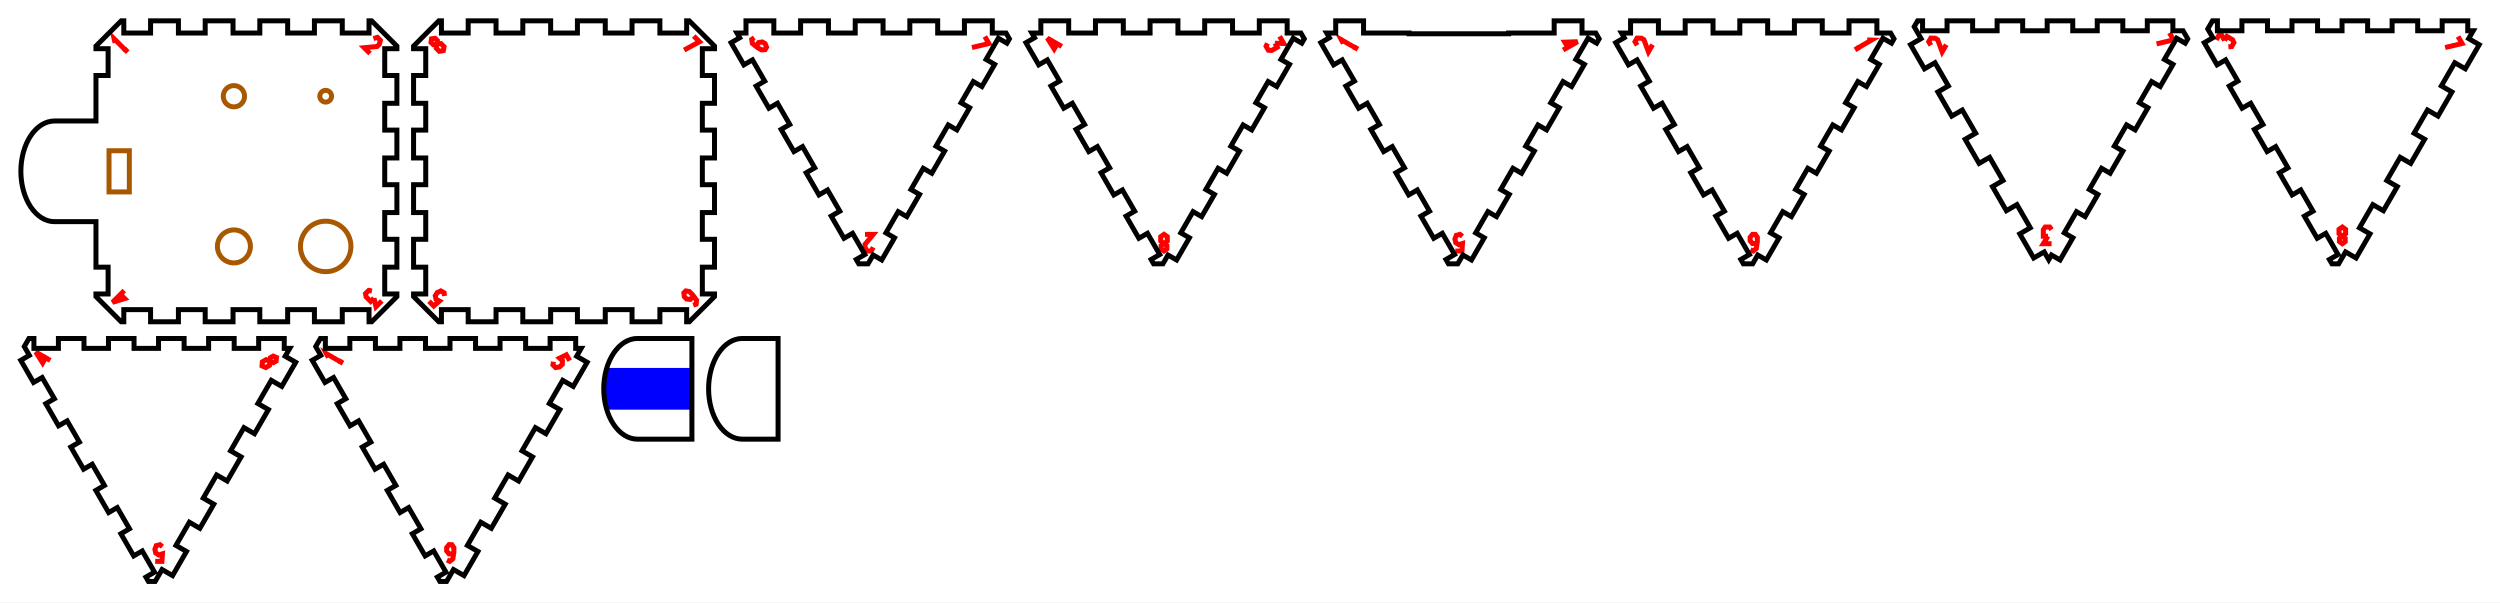
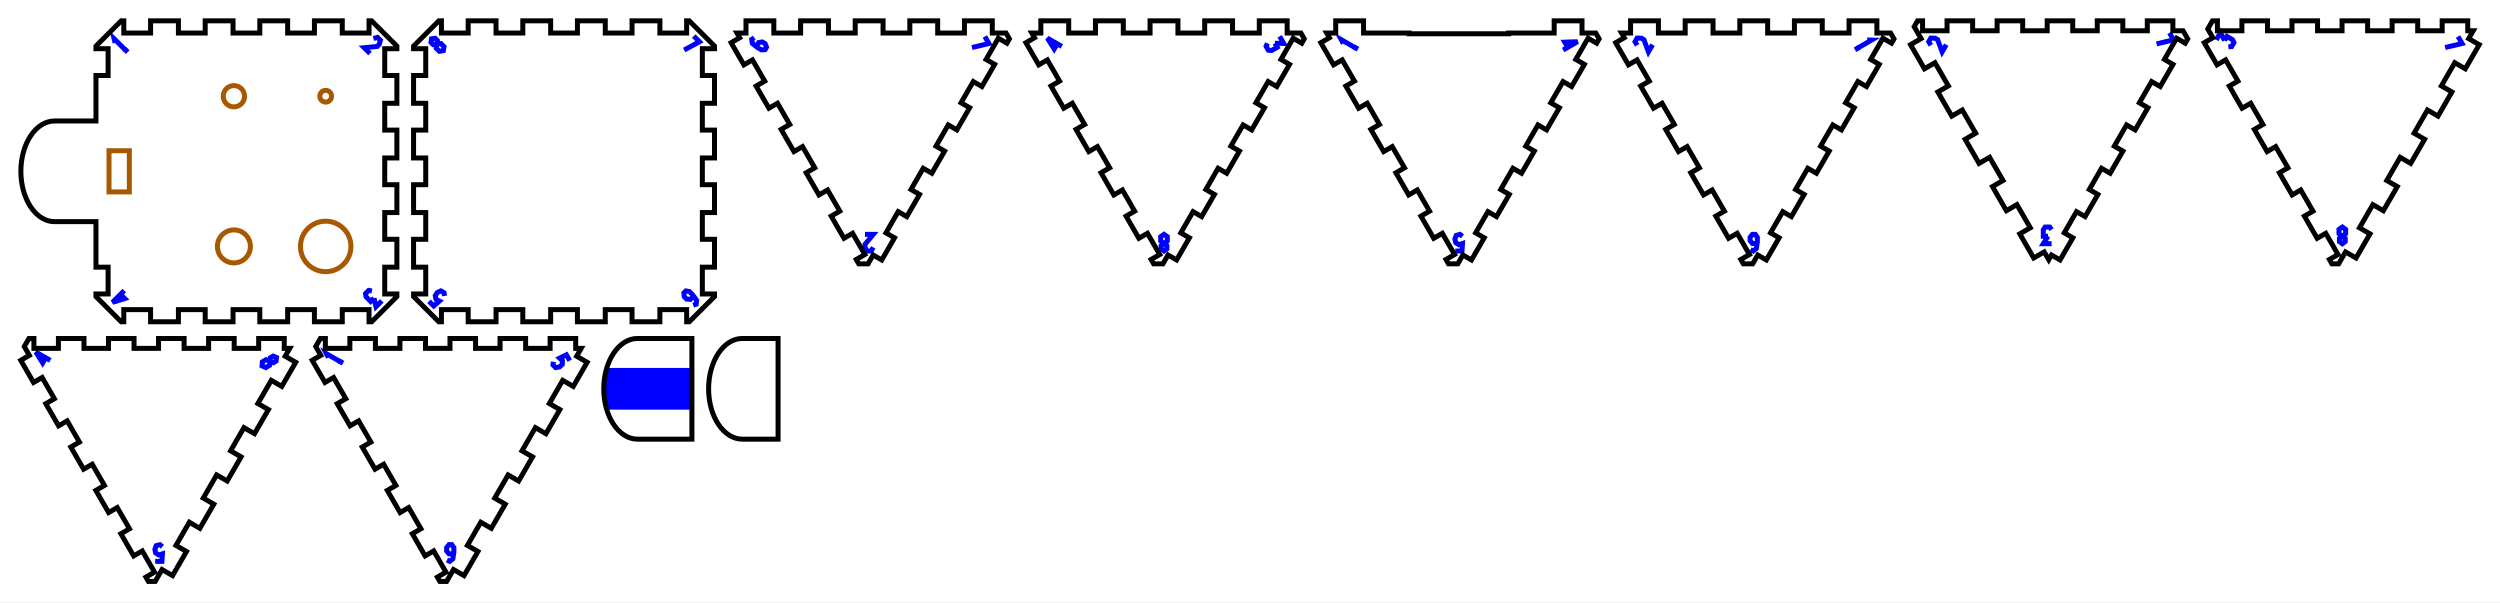
<svg xmlns="http://www.w3.org/2000/svg" width="599.23mm" height="144.36mm" viewBox="0 0 599.23 144.36">
  <rect x="0.0" y="0.0" width="599.23" height="144.36" fill="#ffffff" />
  <g fill="#0000ff" stroke="none">
    <path d="M 165.780,88.195 L 165.780,98.195 L 145.507,98.195 L 145.420,97.900 L 145.339,97.602 L 145.262,97.301 L 145.192,96.996 L 145.126,96.689 L 145.066,96.380 L 145.012,96.068 L 144.964,95.754 L 144.921,95.438 L 144.883,95.121 L 144.852,94.802 L 144.826,94.482 L 144.806,94.161 L 144.791,93.839 L 144.782,93.517 L 144.780,93.195 L 144.782,92.873 L 144.791,92.551 L 144.806,92.229 L 144.826,91.908 L 144.852,91.588 L 144.883,91.269 L 144.921,90.952 L 144.964,90.636 L 145.012,90.322 L 145.066,90.010 L 145.126,89.701 L 145.192,89.394 L 145.262,89.089 L 145.339,88.788 L 145.420,88.490 L 145.507,88.195 Z" />
  </g>
-   <g fill="none" stroke="#ff0000" stroke-width="1.198">
+   <g fill="none" stroke="#0000ff" stroke-width="1.198">
    <path d="M 89.499,9.229 L 90.471,8.957 L 91.173,9.659 L 90.901,10.631 L 90.392,11.141 L 87.292,11.435 L 88.695,12.838" />
    <path d="M 91.524,72.121 L 90.121,73.524 L 89.637,71.462" />
    <path d="M 89.637,71.462 L 88.848,72.251 L 87.745,71.148 L 87.608,70.380 L 88.380,69.608 L 89.148,69.745" />
    <path d="M 29.785,69.643 L 26.957,72.471 L 29.897,71.565 L 28.495,70.162" />
    <path d="M 27.579,10.281 L 27.343,9.273 L 30.171,12.101" />
    <path d="M 29.750,12.522 L 30.627,11.645" />
    <path d="M 104.711,10.581 L 103.852,10.704 L 103.314,10.166 L 103.438,9.308 L 104.296,9.184 L 104.834,9.722 L 104.711,10.581 L 104.574,11.566 L 105.309,12.301 L 106.266,12.136 L 106.431,11.179 L 105.696,10.444 L 104.711,10.581" />
    <path d="M 166.286,8.641 L 167.654,10.009 L 163.983,11.996" />
    <path d="M 166.165,73.157 L 166.865,72.910 L 166.966,71.960 L 166.010,70.653 L 165.247,69.889 L 164.387,69.731 L 163.913,70.204 L 164.019,71.117 L 164.585,71.682 L 165.469,71.760 L 166.030,71.199 L 166.010,70.653" />
    <path d="M 102.824,72.208 L 103.964,73.348 L 105.324,72.163 L 104.513,71.747 L 104.326,70.882 L 104.808,70.119 L 105.658,69.725 L 106.442,70.169 L 106.541,70.947" />
    <path d="M 180.793,9.037 L 180.181,9.457 L 180.329,10.402 L 181.590,11.416 L 182.526,11.956 L 183.397,11.887 L 183.732,11.307 L 183.394,10.453 L 182.701,10.053 L 181.827,10.207 L 181.430,10.894 L 181.590,11.416" />
    <path d="M 236.060,8.748 L 237.027,10.424 L 232.968,11.393" />
    <path d="M 209.317,59.289 L 208.821,60.169 L 207.829,60.169 L 207.333,59.289 L 207.333,58.569 L 209.317,56.169 L 207.333,56.169" />
    <path d="M 254.507,11.135 L 251.043,9.135 L 252.680,11.741 L 253.672,10.023" />
    <path d="M 306.711,8.706 L 307.703,10.424 L 305.586,10.357" />
    <path d="M 305.586,10.357 L 306.144,11.324 L 304.793,12.104 L 304.016,12.037 L 303.470,11.092 L 303.801,10.386" />
    <path d="M 279.001,58.369 L 279.696,58.889 L 279.696,59.649 L 279.001,60.169 L 278.307,59.649 L 278.307,58.889 L 279.001,58.369 L 279.795,57.769 L 279.795,56.729 L 279.001,56.169 L 278.208,56.729 L 278.208,57.769 L 279.001,58.369" />
    <path d="M 321.986,10.434 L 321.496,9.522 L 324.960,11.522" />
    <path d="M 324.663,12.037 L 325.283,10.963" />
    <path d="M 374.667,11.994 L 378.132,9.994 L 375.057,10.108 L 376.049,11.827" />
    <path d="M 348.810,60.169 L 350.422,60.169 L 350.546,58.369 L 349.678,58.649 L 348.934,58.169 L 348.735,57.289 L 349.058,56.409 L 349.926,56.169 L 350.546,56.649" />
    <path d="M 392.414,10.864 L 391.900,9.994 L 392.396,9.135 L 393.406,9.146 L 394.029,9.506 L 395.116,12.424 L 396.108,10.706" />
    <path d="M 447.550,9.575 L 448.585,9.608 L 445.121,11.608" />
    <path d="M 444.823,11.092 L 445.443,12.166" />
    <path d="M 419.560,59.849 L 420.230,60.169 L 420.974,59.569 L 421.222,57.969 L 421.222,56.889 L 420.726,56.169 L 420.056,56.169 L 419.486,56.889 L 419.486,57.689 L 420.056,58.369 L 420.850,58.369 L 421.222,57.969" />
    <path d="M 462.817,10.864 L 462.303,9.994 L 462.799,9.135 L 463.809,9.146 L 464.433,9.506 L 465.519,12.424 L 466.511,10.706" />
    <path d="M 520.007,7.873 L 520.974,9.549 L 516.915,10.518" />
    <path d="M 491.749,58.419 L 489.765,58.419 L 490.881,56.619" />
    <path d="M 490.881,56.619 L 489.765,56.619 L 489.765,55.059 L 490.212,54.419 L 491.303,54.419 L 491.749,55.059" />
    <path d="M 531.217,9.549 L 532.209,7.831 L 533.209,9.697" />
    <path d="M 533.209,9.697 L 533.767,8.731 L 535.118,9.511 L 535.449,10.217 L 534.904,11.162 L 534.126,11.229" />
    <path d="M 589.168,8.748 L 590.136,10.424 L 586.076,11.393" />
    <path d="M 561.434,56.619 L 562.128,57.139 L 562.128,57.899 L 561.434,58.419 L 560.739,57.899 L 560.739,57.139 L 561.434,56.619 L 562.227,56.019 L 562.227,54.979 L 561.434,54.419 L 560.640,54.979 L 560.640,56.019 L 561.434,56.619" />
    <path d="M 12.056,86.390 L 8.592,84.390 L 10.228,86.996 L 11.220,85.278" />
    <path d="M 64.712,86.595 L 64.815,85.733 L 65.474,85.353 L 66.271,85.695 L 66.168,86.556 L 65.510,86.936 L 64.712,86.595 L 63.796,86.207 L 62.895,86.727 L 62.807,87.695 L 63.689,88.102 L 64.589,87.582 L 64.712,86.595" />
    <path d="M 37.197,134.549 L 38.809,134.549 L 38.933,132.749 L 38.065,133.029 L 37.321,132.549 L 37.123,131.669 L 37.445,130.789 L 38.313,130.549 L 38.933,131.029" />
    <path d="M 78.715,85.689 L 78.226,84.777 L 81.690,86.777" />
    <path d="M 81.393,87.292 L 82.013,86.218" />
    <path d="M 136.562,86.446 L 135.756,85.050 L 134.135,85.843 L 134.812,86.455 L 134.768,87.339 L 134.105,87.951 L 133.182,88.112 L 132.540,87.480 L 132.646,86.703" />
    <path d="M 107.129,134.229 L 107.798,134.549 L 108.542,133.949 L 108.790,132.349 L 108.790,131.269 L 108.294,130.549 L 107.625,130.549 L 107.054,131.269 L 107.054,132.069 L 107.625,132.749 L 108.418,132.749 L 108.790,132.349" />
  </g>
  <g fill="none" stroke="#a85800" stroke-width="1.198">
    <path d="M 26.130,46.000 L 31.000,46.000 L 31.000,36.130 L 26.130,36.130 Z" />
    <circle cx="78.065" cy="23.065" r="1.408" />
    <circle cx="56.065" cy="23.065" r="2.552" />
    <circle cx="56.065" cy="59.065" r="3.955" />
    <circle cx="78.065" cy="59.065" r="6.051" />
  </g>
  <g fill="none" stroke="#000000" stroke-width="1.198">
    <path d="M 89.082,5.000 L 95.130,11.048 L 95.130,11.675 L 92.217,11.675 L 92.217,18.091 L 95.130,18.091 L 95.130,24.766 L 92.217,24.766 L 92.217,31.182 L 95.130,31.182 L 95.130,37.857 L 92.217,37.857 L 92.217,44.273 L 95.130,44.273 L 95.130,50.948 L 92.217,50.948 L 92.217,57.364 L 95.130,57.364 L 95.130,64.039 L 92.217,64.039 L 92.217,70.455 L 95.130,70.455 L 95.130,71.082 L 89.082,77.130 L 88.455,77.130 L 88.455,74.217 L 82.039,74.217 L 82.039,77.130 L 75.364,77.130 L 75.364,74.217 L 68.948,74.217 L 68.948,77.130 L 62.273,77.130 L 62.273,74.217 L 55.857,74.217 L 55.857,77.130 L 49.182,77.130 L 49.182,74.217 L 42.766,74.217 L 42.766,77.130 L 36.091,77.130 L 36.091,74.217 L 29.675,74.217 L 29.675,77.130 L 29.048,77.130 L 23.000,71.082 L 23.000,70.455 L 25.913,70.455 L 25.913,64.039 L 23.000,64.039 L 23.000,53.130 L 13.063,53.130 L 12.271,53.072 L 11.486,52.897 L 10.716,52.608 L 9.969,52.207 L 9.253,51.699 L 8.574,51.089 L 7.939,50.382 L 7.354,49.586 L 6.824,48.709 L 6.354,47.758 L 5.948,46.744 L 5.611,45.675 L 5.346,44.561 L 5.154,43.415 L 5.039,42.245 L 5.000,41.065 L 5.039,39.885 L 5.154,38.715 L 5.346,37.569 L 5.611,36.455 L 5.948,35.386 L 6.354,34.372 L 6.824,33.421 L 7.354,32.544 L 7.939,31.748 L 8.574,31.041 L 9.253,30.431 L 9.969,29.923 L 10.716,29.522 L 11.486,29.233 L 12.271,29.058 L 13.063,29.000 L 23.000,29.000 L 23.000,18.091 L 25.913,18.091 L 25.913,11.675 L 23.000,11.675 L 23.000,11.048 L 29.048,5.000 L 29.675,5.000 L 29.675,7.913 L 36.091,7.913 L 36.091,5.000 L 42.766,5.000 L 42.766,7.913 L 49.182,7.913 L 49.182,5.000 L 55.857,5.000 L 55.857,7.913 L 62.273,7.913 L 62.273,5.000 L 68.948,5.000 L 68.948,7.913 L 75.364,7.913 L 75.364,5.000 L 82.039,5.000 L 82.039,7.913 L 88.455,7.913 L 88.455,5.000 Z" />
    <path d="M 99.130,11.048 L 105.178,5.000 L 105.805,5.000 L 105.805,7.913 L 112.221,7.913 L 112.221,5.000 L 118.896,5.000 L 118.896,7.913 L 125.312,7.913 L 125.312,5.000 L 131.987,5.000 L 131.987,7.913 L 138.403,7.913 L 138.403,5.000 L 145.078,5.000 L 145.078,7.913 L 151.494,7.913 L 151.494,5.000 L 158.169,5.000 L 158.169,7.913 L 164.585,7.913 L 164.585,5.000 L 165.212,5.000 L 171.260,11.048 L 171.260,11.675 L 168.347,11.675 L 168.347,18.091 L 171.260,18.091 L 171.260,24.766 L 168.347,24.766 L 168.347,31.182 L 171.260,31.182 L 171.260,37.857 L 168.347,37.857 L 168.347,44.273 L 171.260,44.273 L 171.260,50.948 L 168.347,50.948 L 168.347,57.364 L 171.260,57.364 L 171.260,64.039 L 168.347,64.039 L 168.347,70.455 L 171.260,70.455 L 171.260,71.082 L 165.212,77.130 L 164.585,77.130 L 164.585,74.217 L 158.169,74.217 L 158.169,77.130 L 151.494,77.130 L 151.494,74.217 L 145.078,74.217 L 145.078,77.130 L 138.403,77.130 L 138.403,74.217 L 131.987,74.217 L 131.987,77.130 L 125.312,77.130 L 125.312,74.217 L 118.896,74.217 L 118.896,77.130 L 112.221,77.130 L 112.221,74.217 L 105.805,74.217 L 105.805,77.130 L 105.178,77.130 L 99.130,71.082 L 99.130,70.455 L 102.043,70.455 L 102.043,64.039 L 99.130,64.039 L 99.130,57.364 L 102.043,57.364 L 102.043,50.948 L 99.130,50.948 L 99.130,44.273 L 102.043,44.273 L 102.043,37.857 L 99.130,37.857 L 99.130,31.182 L 102.043,31.182 L 102.043,24.766 L 99.130,24.766 L 99.130,18.091 L 102.043,18.091 L 102.043,11.675 L 99.130,11.675 Z" />
    <path d="M 176.641,7.913 L 178.805,7.913 L 178.805,5.000 L 185.481,5.000 L 185.481,7.913 L 191.896,7.913 L 191.896,5.000 L 198.572,5.000 L 198.572,7.913 L 204.987,7.913 L 204.987,5.000 L 211.663,5.000 L 211.663,7.913 L 218.078,7.913 L 218.078,5.000 L 224.754,5.000 L 224.754,7.913 L 231.169,7.913 L 231.169,5.000 L 237.845,5.000 L 237.845,7.913 L 241.137,7.913 L 241.946,9.315 L 241.349,10.350 L 239.289,9.161 L 236.354,14.244 L 238.414,15.434 L 235.349,20.742 L 233.289,19.553 L 230.354,24.637 L 232.414,25.826 L 229.349,31.135 L 227.289,29.945 L 224.354,35.029 L 226.414,36.218 L 223.349,41.527 L 221.289,40.338 L 218.354,45.421 L 220.414,46.610 L 217.349,51.919 L 215.289,50.730 L 212.354,55.814 L 214.414,57.003 L 211.349,62.311 L 209.289,61.122 L 208.070,63.234 L 205.834,63.234 L 205.236,62.199 L 207.296,61.010 L 204.361,55.926 L 202.301,57.115 L 199.236,51.807 L 201.296,50.617 L 198.361,45.534 L 196.301,46.723 L 193.236,41.414 L 195.296,40.225 L 192.361,35.141 L 190.301,36.331 L 187.236,31.022 L 189.296,29.833 L 186.361,24.749 L 184.301,25.938 L 181.236,20.630 L 183.296,19.440 L 180.361,14.357 L 178.301,15.546 L 175.236,10.237 L 177.296,9.048 Z" />
    <path d="M 247.317,7.913 L 249.482,7.913 L 249.482,5.000 L 256.157,5.000 L 256.157,7.913 L 262.573,7.913 L 262.573,5.000 L 269.248,5.000 L 269.248,7.913 L 275.664,7.913 L 275.664,5.000 L 282.339,5.000 L 282.339,7.913 L 288.754,7.913 L 288.754,5.000 L 295.430,5.000 L 295.430,7.913 L 301.845,7.913 L 301.845,5.000 L 308.521,5.000 L 308.521,7.913 L 311.813,7.913 L 312.623,9.315 L 312.025,10.350 L 309.965,9.161 L 307.030,14.244 L 309.090,15.434 L 306.025,20.742 L 303.965,19.553 L 301.030,24.637 L 303.090,25.826 L 300.025,31.135 L 297.965,29.945 L 295.030,35.029 L 297.090,36.218 L 294.025,41.527 L 291.965,40.338 L 289.030,45.421 L 291.090,46.610 L 288.025,51.919 L 285.965,50.730 L 283.030,55.814 L 285.090,57.003 L 282.025,62.311 L 279.965,61.122 L 278.746,63.234 L 276.510,63.234 L 275.912,62.199 L 277.972,61.010 L 275.037,55.926 L 272.977,57.115 L 269.912,51.807 L 271.972,50.617 L 269.037,45.534 L 266.977,46.723 L 263.912,41.414 L 265.972,40.225 L 263.037,35.141 L 260.977,36.331 L 257.912,31.022 L 259.972,29.833 L 257.037,24.749 L 254.977,25.938 L 251.912,20.630 L 253.972,19.440 L 251.037,14.357 L 248.977,15.546 L 245.912,10.237 L 247.972,9.048 Z" />
    <path d="M 317.993,7.913 L 320.158,7.913 L 320.158,5.000 L 326.833,5.000 L 326.833,7.913 L 337.743,7.913 L 337.743,8.090 L 361.613,8.090 L 361.613,7.913 L 372.522,7.913 L 372.522,5.000 L 379.197,5.000 L 379.197,7.913 L 382.489,7.913 L 383.299,9.315 L 382.701,10.350 L 380.642,9.161 L 377.707,14.244 L 379.766,15.434 L 376.701,20.742 L 374.642,19.553 L 371.707,24.637 L 373.766,25.826 L 370.701,31.135 L 368.642,29.945 L 365.707,35.029 L 367.766,36.218 L 364.701,41.527 L 362.642,40.338 L 359.707,45.421 L 361.766,46.610 L 358.701,51.919 L 356.642,50.730 L 353.707,55.814 L 355.766,57.003 L 352.701,62.311 L 350.642,61.122 L 349.422,63.234 L 347.186,63.234 L 346.589,62.199 L 348.648,61.010 L 345.713,55.926 L 343.654,57.115 L 340.589,51.807 L 342.648,50.617 L 339.713,45.534 L 337.654,46.723 L 334.589,41.414 L 336.648,40.225 L 333.713,35.141 L 331.654,36.331 L 328.589,31.022 L 330.648,29.833 L 327.713,24.749 L 325.654,25.938 L 322.589,20.630 L 324.648,19.440 L 321.713,14.357 L 319.654,15.546 L 316.589,10.237 L 318.648,9.048 Z" />
    <path d="M 388.669,7.913 L 390.834,7.913 L 390.834,5.000 L 397.510,5.000 L 397.510,7.913 L 403.925,7.913 L 403.925,5.000 L 410.601,5.000 L 410.601,7.913 L 417.016,7.913 L 417.016,5.000 L 423.692,5.000 L 423.692,7.913 L 430.107,7.913 L 430.107,5.000 L 436.782,5.000 L 436.782,7.913 L 443.198,7.913 L 443.198,5.000 L 449.873,5.000 L 449.873,7.913 L 453.166,7.913 L 453.975,9.315 L 453.378,10.350 L 451.318,9.161 L 448.383,14.244 L 450.443,15.434 L 447.378,20.742 L 445.318,19.553 L 442.383,24.637 L 444.443,25.826 L 441.378,31.135 L 439.318,29.945 L 436.383,35.029 L 438.443,36.218 L 435.378,41.527 L 433.318,40.338 L 430.383,45.421 L 432.443,46.610 L 429.378,51.919 L 427.318,50.730 L 424.383,55.814 L 426.443,57.003 L 423.378,62.311 L 421.318,61.122 L 420.099,63.234 L 417.863,63.234 L 417.265,62.199 L 419.325,61.010 L 416.390,55.926 L 414.330,57.115 L 411.265,51.807 L 413.325,50.617 L 410.390,45.534 L 408.330,46.723 L 405.265,41.414 L 407.325,40.225 L 404.390,35.141 L 402.330,36.331 L 399.265,31.022 L 401.325,29.833 L 398.390,24.749 L 396.330,25.938 L 393.265,20.630 L 395.325,19.440 L 392.390,14.357 L 390.330,15.546 L 387.265,10.237 L 389.325,9.048 Z" />
    <path d="M 458.818,6.402 L 459.627,5.000 L 460.822,5.000 L 460.822,7.378 L 466.692,7.378 L 466.692,5.000 L 472.822,5.000 L 472.822,7.378 L 478.692,7.378 L 478.692,5.000 L 484.822,5.000 L 484.822,7.378 L 490.692,7.378 L 490.692,5.000 L 496.822,5.000 L 496.822,7.378 L 502.692,7.378 L 502.692,5.000 L 508.822,5.000 L 508.822,7.378 L 514.692,7.378 L 514.692,5.000 L 520.822,5.000 L 520.822,7.378 L 523.261,7.378 L 524.379,9.315 L 523.781,10.350 L 521.721,9.161 L 518.786,14.244 L 520.846,15.434 L 517.781,20.742 L 515.721,19.553 L 512.786,24.637 L 514.846,25.826 L 511.781,31.135 L 509.721,29.945 L 506.786,35.029 L 508.846,36.218 L 505.781,41.527 L 503.721,40.338 L 500.786,45.421 L 502.846,46.610 L 499.781,51.919 L 497.721,50.730 L 494.786,55.814 L 496.846,57.003 L 493.781,62.311 L 491.721,61.122 L 491.066,62.257 L 489.983,60.383 L 487.461,61.839 L 484.123,56.058 L 486.646,54.602 L 483.438,49.046 L 480.915,50.502 L 477.578,44.721 L 480.100,43.264 L 476.893,37.708 L 474.370,39.165 L 471.032,33.384 L 473.555,31.927 L 470.347,26.371 L 467.824,27.828 L 464.487,22.047 L 467.009,20.590 L 463.802,15.034 L 461.279,16.491 L 457.941,10.710 L 460.464,9.253 Z" />
    <path d="M 529.185,6.937 L 530.304,5.000 L 531.499,5.000 L 531.499,7.378 L 537.369,7.378 L 537.369,5.000 L 543.499,5.000 L 543.499,7.378 L 549.369,7.378 L 549.369,5.000 L 555.499,5.000 L 555.499,7.378 L 561.369,7.378 L 561.369,5.000 L 567.499,5.000 L 567.499,7.378 L 573.369,7.378 L 573.369,5.000 L 579.499,5.000 L 579.499,7.378 L 585.369,7.378 L 585.369,5.000 L 591.499,5.000 L 591.499,7.378 L 592.809,7.378 L 591.727,9.253 L 594.250,10.710 L 590.912,16.491 L 588.389,15.034 L 585.181,20.590 L 587.704,22.047 L 584.366,27.828 L 581.844,26.371 L 578.636,31.927 L 581.159,33.384 L 577.821,39.165 L 575.298,37.708 L 572.091,43.264 L 574.613,44.721 L 571.276,50.502 L 568.753,49.046 L 565.545,54.602 L 568.068,56.058 L 564.730,61.839 L 562.207,60.383 L 560.561,63.234 L 558.942,63.234 L 558.345,62.199 L 560.405,61.010 L 557.470,55.926 L 555.410,57.115 L 552.345,51.807 L 554.405,50.617 L 551.470,45.534 L 549.410,46.723 L 546.345,41.414 L 548.405,40.225 L 545.470,35.141 L 543.410,36.331 L 540.345,31.022 L 542.405,29.833 L 539.470,24.749 L 537.410,25.938 L 534.345,20.630 L 536.405,19.440 L 533.470,14.357 L 531.410,15.546 L 528.345,10.237 L 530.405,9.048 Z" />
    <path d="M 5.817,83.067 L 6.935,81.130 L 8.130,81.130 L 8.130,83.508 L 14.000,83.508 L 14.000,81.130 L 20.130,81.130 L 20.130,83.508 L 26.000,83.508 L 26.000,81.130 L 32.130,81.130 L 32.130,83.508 L 38.000,83.508 L 38.000,81.130 L 44.130,81.130 L 44.130,83.508 L 50.000,83.508 L 50.000,81.130 L 56.130,81.130 L 56.130,83.508 L 62.000,83.508 L 62.000,81.130 L 68.130,81.130 L 68.130,83.508 L 69.441,83.508 L 68.358,85.383 L 70.881,86.840 L 67.543,92.621 L 65.021,91.164 L 61.813,96.720 L 64.336,98.177 L 60.998,103.958 L 58.475,102.501 L 55.267,108.057 L 57.790,109.514 L 54.452,115.295 L 51.930,113.838 L 48.722,119.394 L 51.245,120.851 L 47.907,126.632 L 45.384,125.176 L 42.177,130.732 L 44.699,132.188 L 41.362,137.969 L 38.839,136.513 L 37.193,139.364 L 35.574,139.364 L 34.976,138.329 L 37.036,137.140 L 34.101,132.056 L 32.041,133.245 L 28.976,127.937 L 31.036,126.747 L 28.101,121.664 L 26.041,122.853 L 22.976,117.544 L 25.036,116.355 L 22.101,111.271 L 20.041,112.461 L 16.976,107.152 L 19.036,105.963 L 16.101,100.879 L 14.041,102.068 L 10.976,96.760 L 13.036,95.570 L 10.101,90.487 L 8.041,91.676 L 4.976,86.367 L 7.036,85.178 Z" />
    <path d="M 75.674,83.067 L 76.792,81.130 L 77.987,81.130 L 77.987,83.508 L 83.857,83.508 L 83.857,81.130 L 89.987,81.130 L 89.987,83.508 L 95.857,83.508 L 95.857,81.130 L 101.987,81.130 L 101.987,83.508 L 107.857,83.508 L 107.857,81.130 L 113.987,81.130 L 113.987,83.508 L 119.857,83.508 L 119.857,81.130 L 125.987,81.130 L 125.987,83.508 L 131.857,83.508 L 131.857,81.130 L 137.987,81.130 L 137.987,83.508 L 139.298,83.508 L 138.216,85.383 L 140.738,86.840 L 137.401,92.621 L 134.878,91.164 L 131.670,96.720 L 134.193,98.177 L 130.855,103.958 L 128.332,102.501 L 125.125,108.057 L 127.647,109.514 L 124.310,115.295 L 121.787,113.838 L 118.579,119.394 L 121.102,120.851 L 117.764,126.632 L 115.242,125.176 L 112.034,130.732 L 114.557,132.188 L 111.219,137.969 L 108.696,136.513 L 107.050,139.364 L 105.431,139.364 L 104.833,138.329 L 106.893,137.140 L 103.958,132.056 L 101.898,133.245 L 98.833,127.937 L 100.893,126.747 L 97.958,121.664 L 95.898,122.853 L 92.833,117.544 L 94.893,116.355 L 91.958,111.271 L 89.898,112.461 L 86.833,107.152 L 88.893,105.963 L 85.958,100.879 L 83.898,102.068 L 80.833,96.760 L 82.893,95.570 L 79.958,90.487 L 77.898,91.676 L 74.833,86.367 L 76.893,85.178 Z" />
    <path d="M 165.845,81.130 L 165.845,105.260 L 152.777,105.260 L 151.986,105.202 L 151.200,105.027 L 150.430,104.738 L 149.684,104.337 L 148.968,103.829 L 148.289,103.219 L 147.654,102.512 L 147.069,101.716 L 146.538,100.839 L 146.068,99.888 L 145.663,98.874 L 145.326,97.805 L 145.060,96.691 L 144.869,95.545 L 144.753,94.375 L 144.715,93.195 L 144.753,92.015 L 144.869,90.845 L 145.060,89.699 L 145.326,88.585 L 145.663,87.516 L 146.068,86.502 L 146.538,85.551 L 147.069,84.674 L 147.654,83.878 L 148.289,83.171 L 148.968,82.561 L 149.684,82.053 L 150.430,81.652 L 151.200,81.363 L 151.986,81.188 L 152.777,81.130 Z" />
    <path d="M 186.497,81.130 L 186.497,105.260 L 177.907,105.260 L 177.116,105.202 L 176.330,105.027 L 175.560,104.738 L 174.814,104.337 L 174.098,103.829 L 173.419,103.219 L 172.784,102.512 L 172.199,101.716 L 171.668,100.839 L 171.198,99.888 L 170.793,98.874 L 170.456,97.805 L 170.190,96.691 L 169.999,95.545 L 169.883,94.375 L 169.845,93.195 L 169.883,92.015 L 169.999,90.845 L 170.190,89.699 L 170.456,88.585 L 170.793,87.516 L 171.198,86.502 L 171.668,85.551 L 172.199,84.674 L 172.784,83.878 L 173.419,83.171 L 174.098,82.561 L 174.814,82.053 L 175.560,81.652 L 176.330,81.363 L 177.116,81.188 L 177.907,81.130 Z" />
  </g>
</svg>
